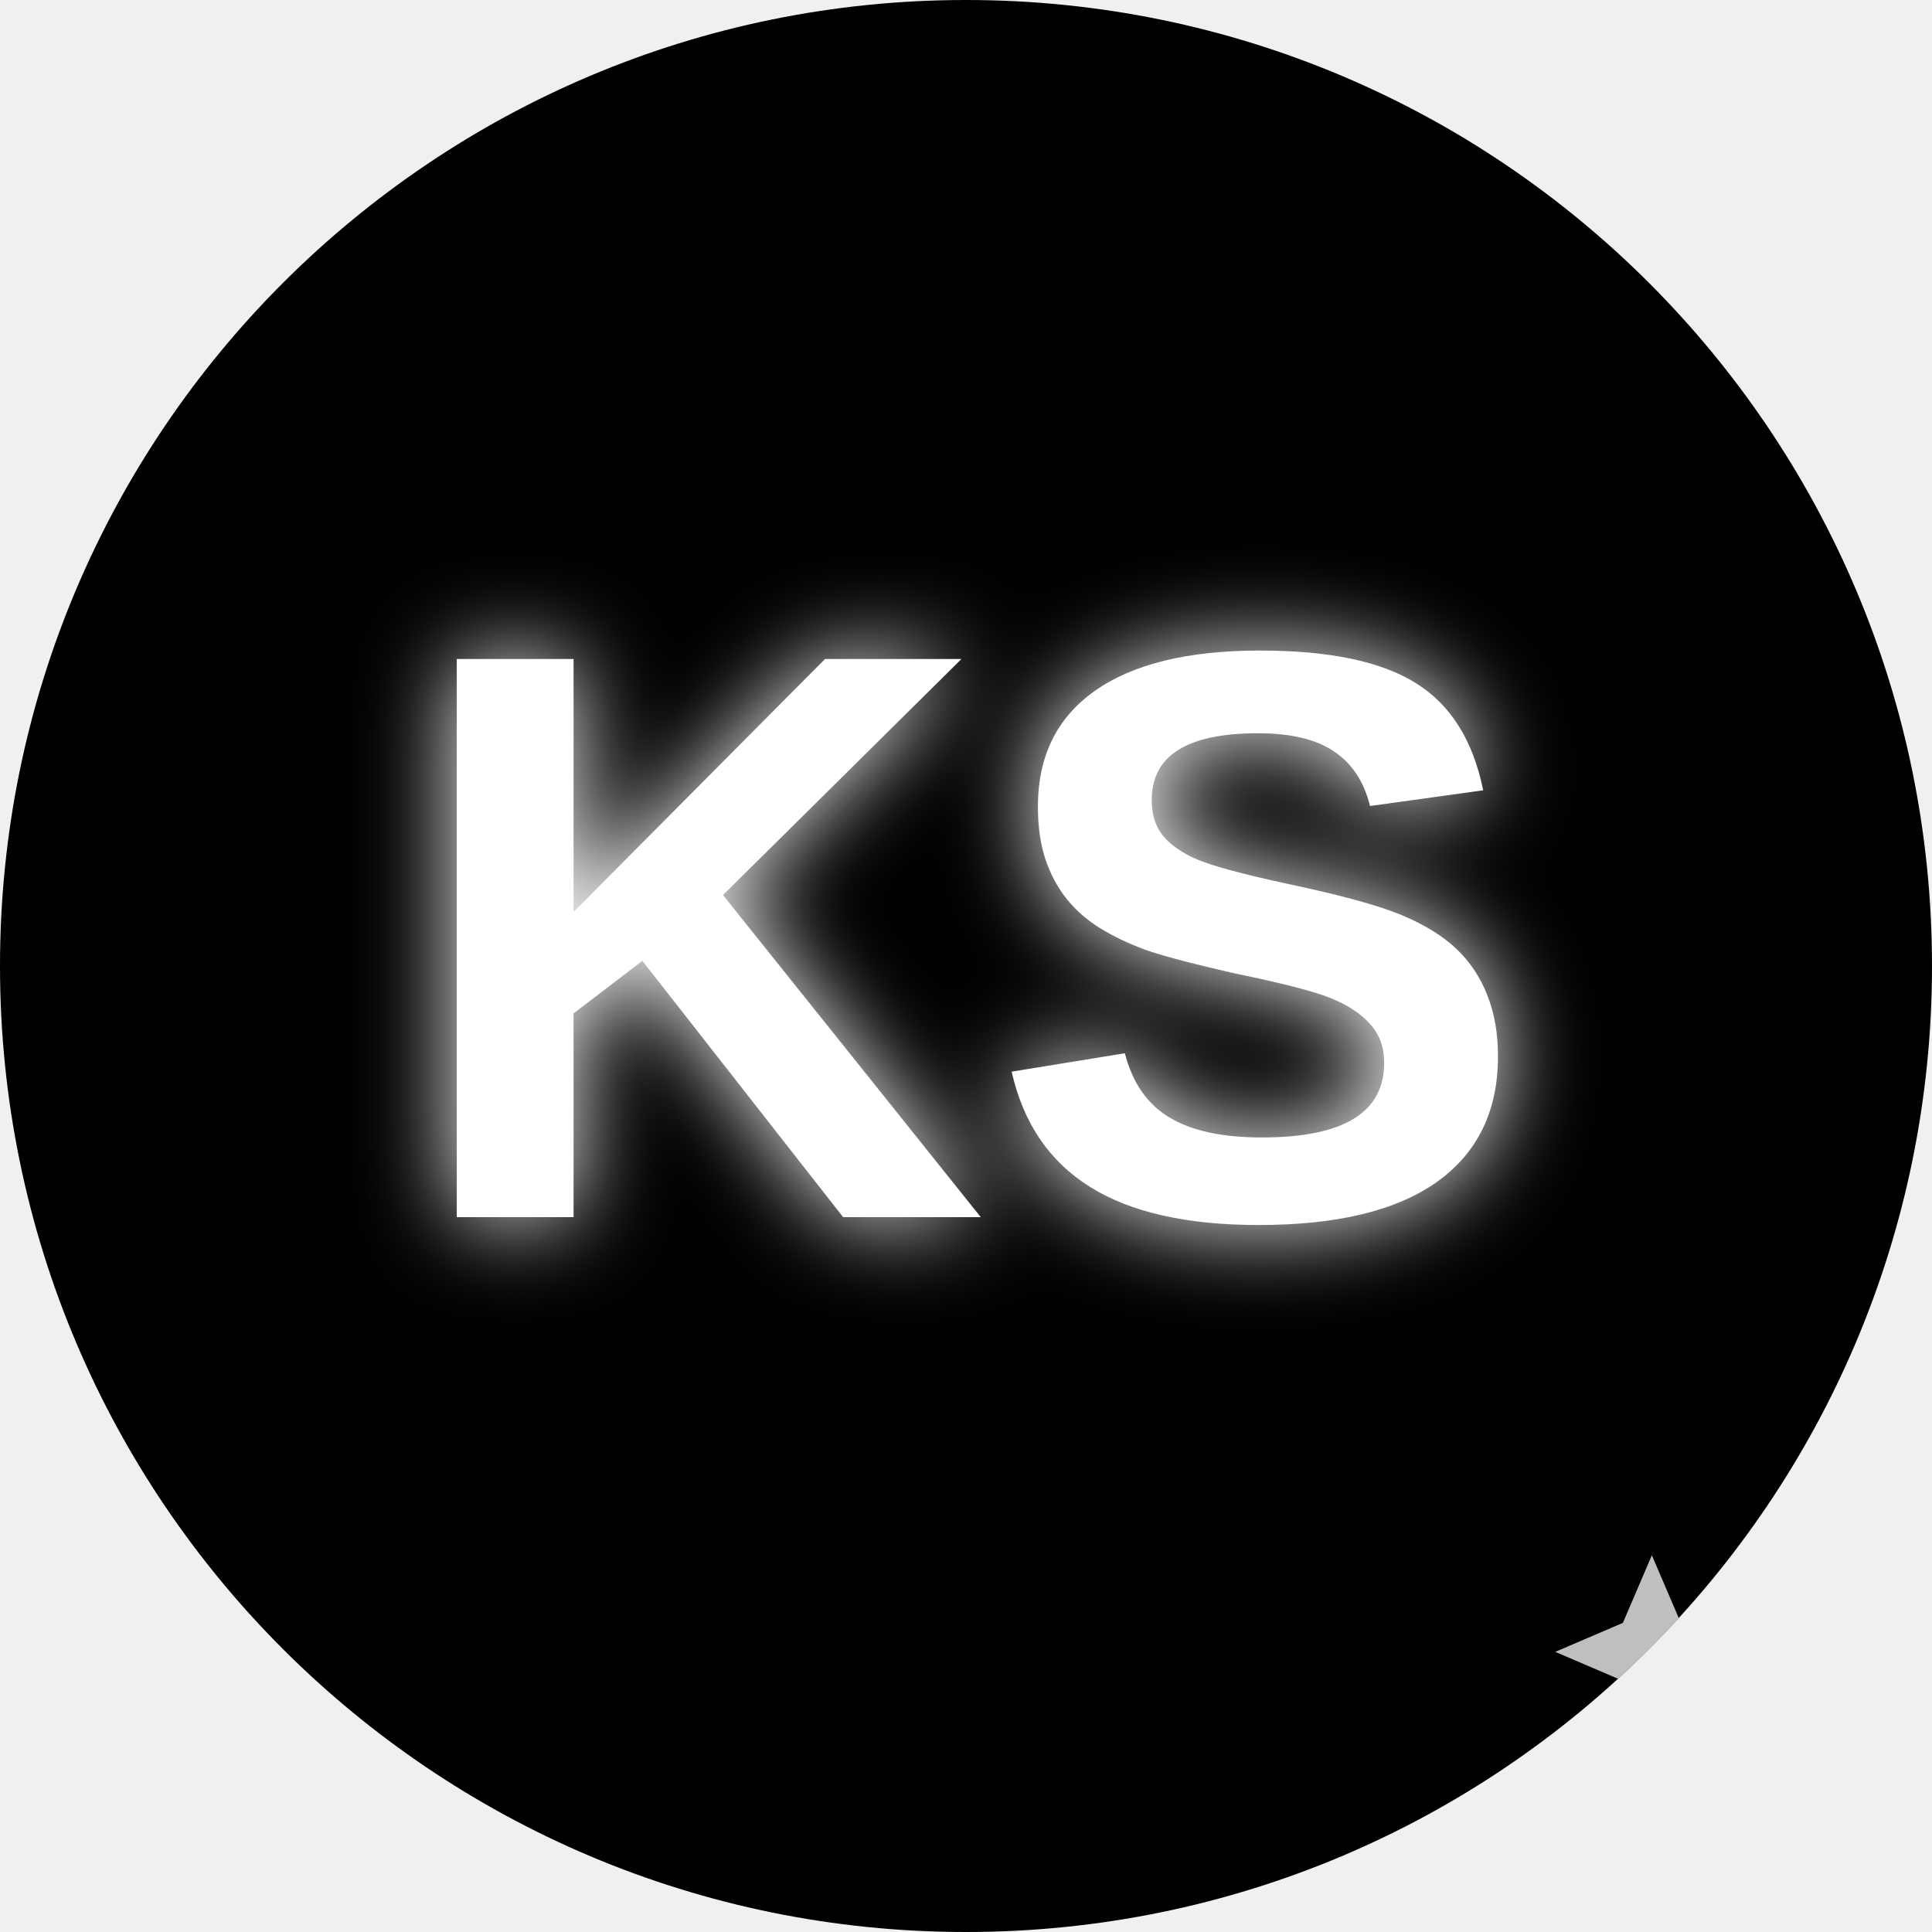
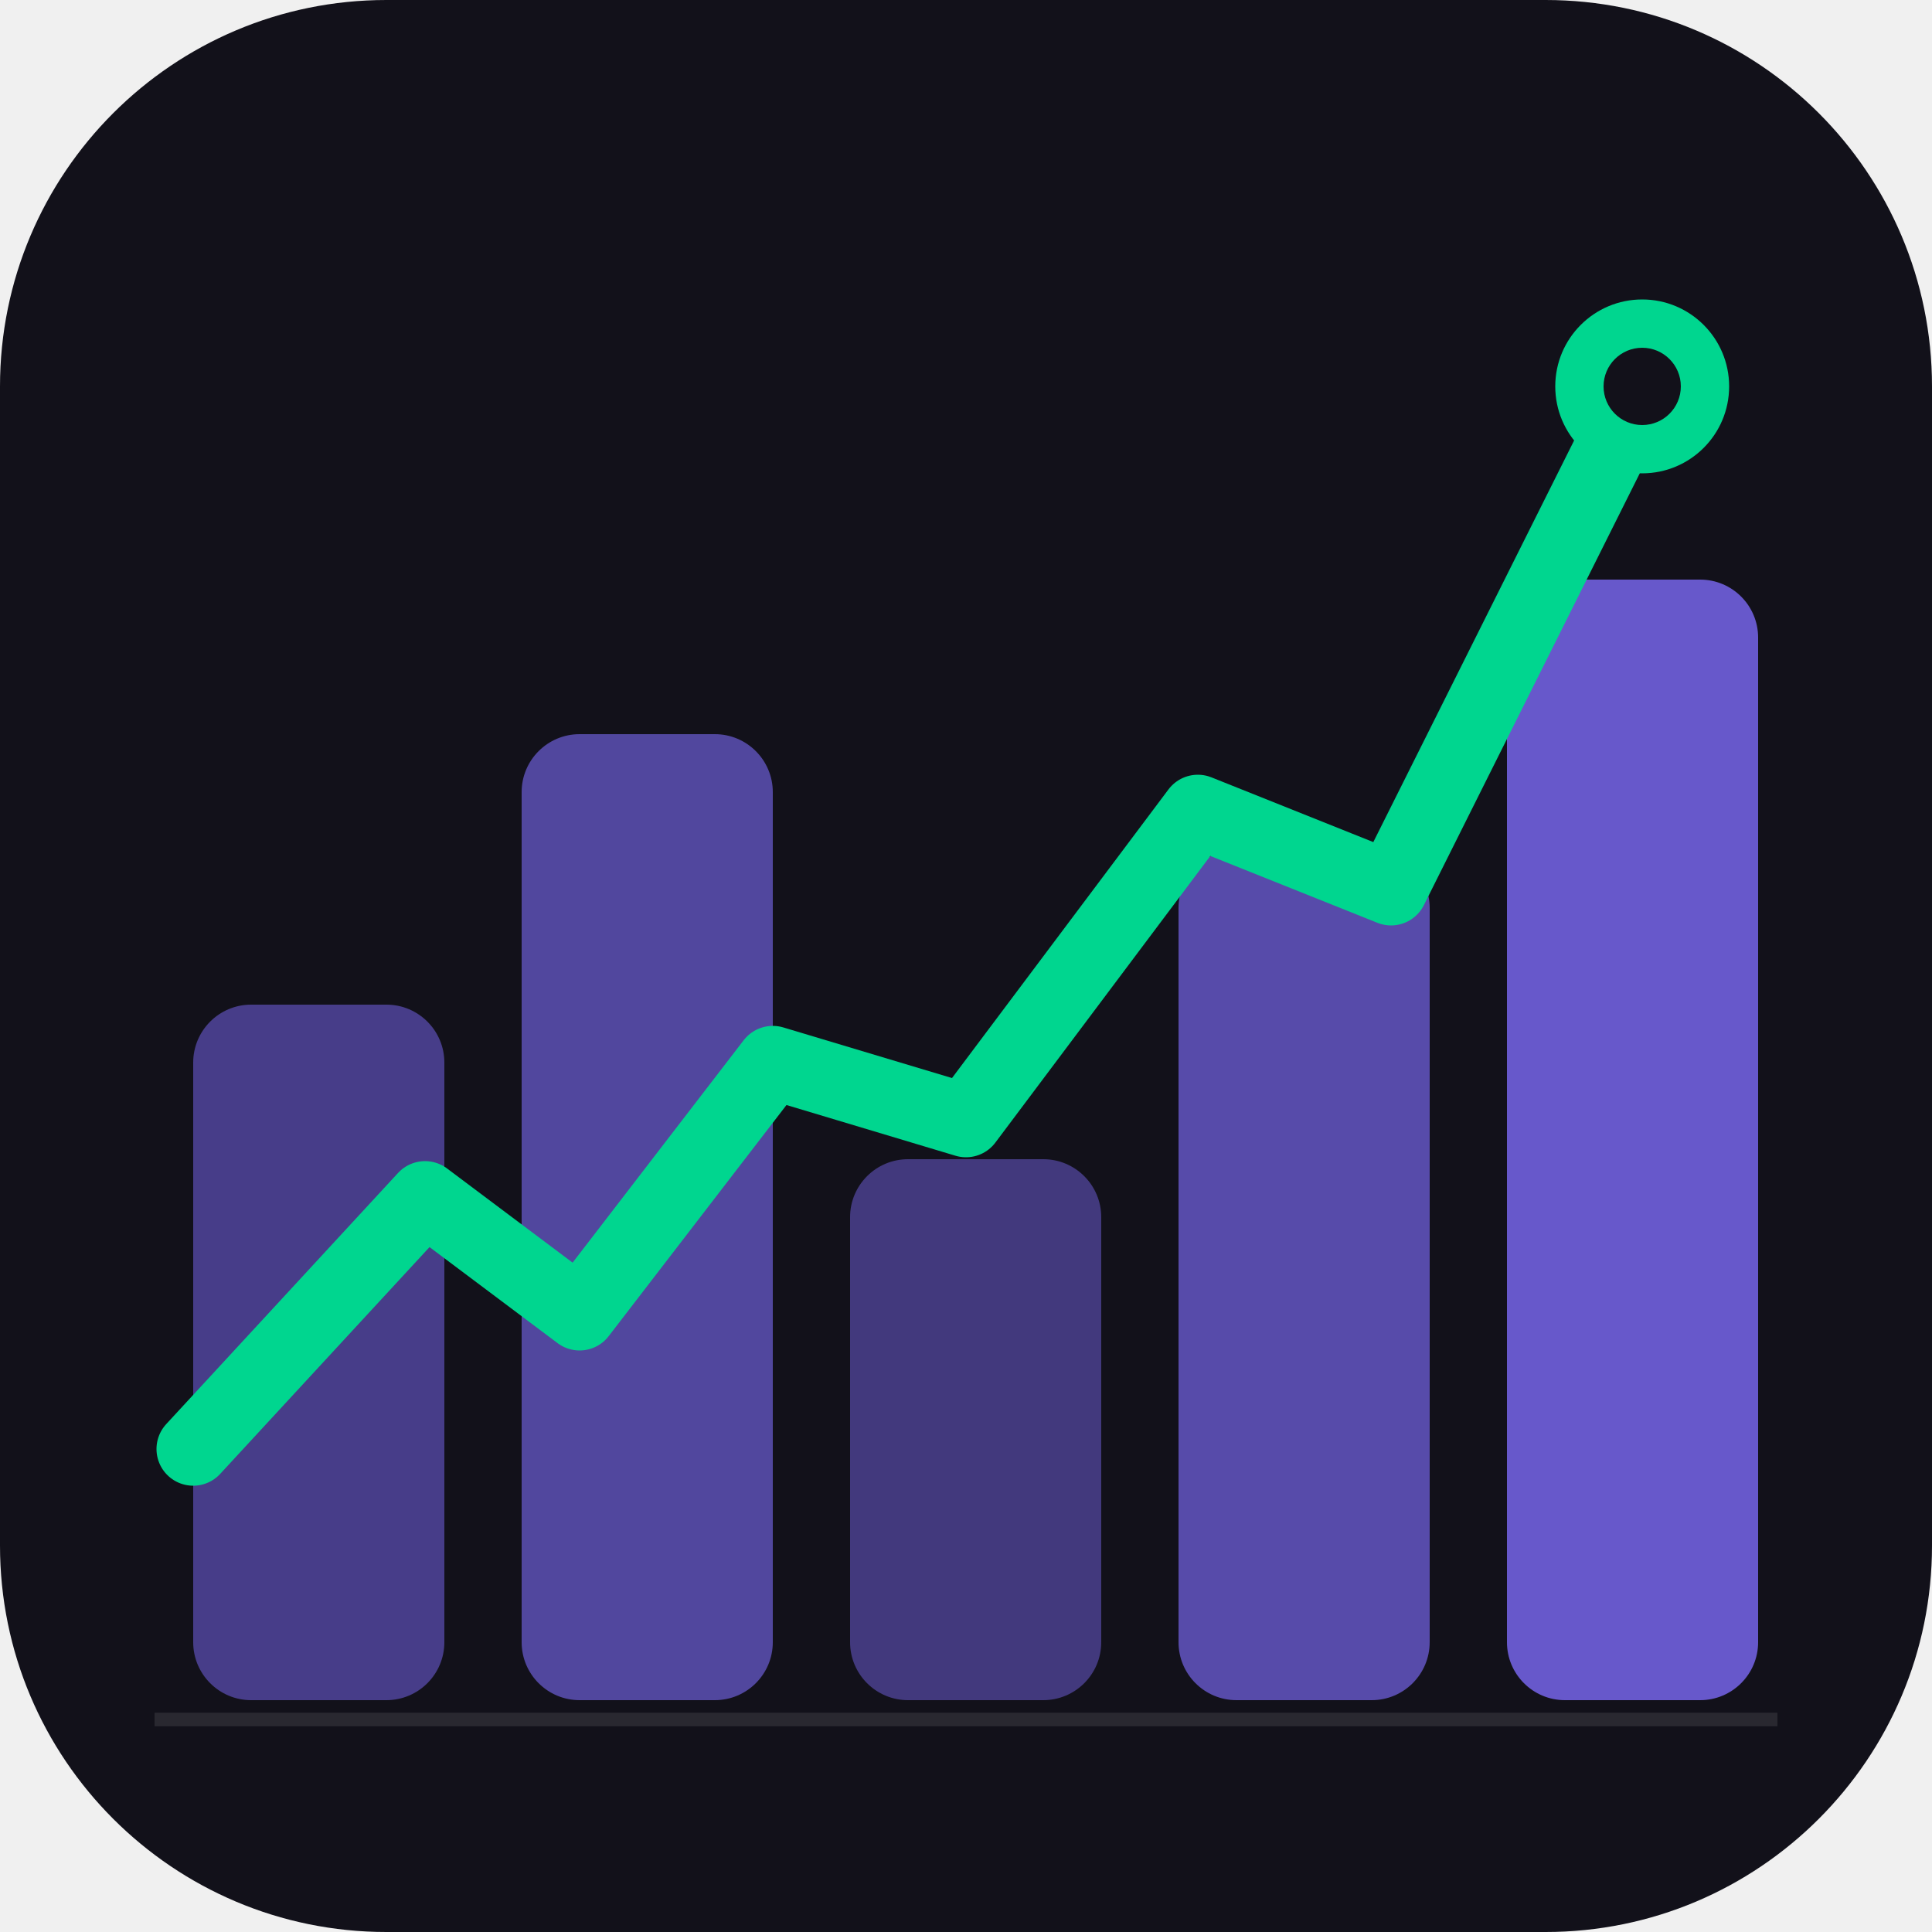
<svg xmlns="http://www.w3.org/2000/svg" viewBox="0 0 100 100">
-   <defs>
-     <clipPath id="circle-clip">
-       <circle cx="50" cy="50" r="50" />
-     </clipPath>
-     <filter id="glow" x="-20%" y="-20%" width="140%" height="140%">
-       <feGaussianBlur stdDeviation="2.5" result="blur" />
-       <feMerge>
-         <feMergeNode in="blur" />
-         <feMergeNode in="SourceGraphic" />
-       </feMerge>
-     </filter>
-   </defs>
-   <circle cx="50" cy="50" r="50" fill="#000" />
-   <text x="50" y="63" font-family="'Arial Black', Arial, sans-serif" font-weight="900" font-size="42" text-anchor="middle" fill="white" filter="url(#glow)" clip-path="url(#circle-clip)">KS</text>
-   <g clip-path="url(#circle-clip)" opacity="0.75">
-     <path d="M84 84 L85.5 80.5 L87 84 L90.5 85.5 L87 87 L85.5 90.5 L84 87 L80.5 85.5 Z" fill="white" />
-   </g>
+   <rect width="100" height="100" rx="20" fill="#12111a" />
+   <rect x="10" y="52" width="13" height="36" rx="3" fill="#7c6af7" opacity="0.5" />
+   <rect x="27" y="38" width="13" height="50" rx="3" fill="#7c6af7" opacity="0.6" />
+   <rect x="44" y="60" width="13" height="28" rx="3" fill="#7c6af7" opacity="0.45" />
+   <rect x="61" y="44" width="13" height="44" rx="3" fill="#7c6af7" opacity="0.65" />
+   <rect x="78" y="30" width="13" height="58" rx="3" fill="#7c6af7" opacity="0.8" />
+   <line x1="8" y1="89" x2="92" y2="89" stroke="#ffffff" stroke-width="0.7" opacity="0.1" />
+   <polyline points="10,75 22,62 30,68 40,55 50,58 62,42 72,46 85,20" fill="none" stroke="#00d68f" stroke-width="3.8" stroke-linecap="round" stroke-linejoin="round" />
+   <circle cx="85" cy="20" r="4.5" fill="#00d68f" />
+   <circle cx="85" cy="20" r="2" fill="#12111a" />
</svg>
